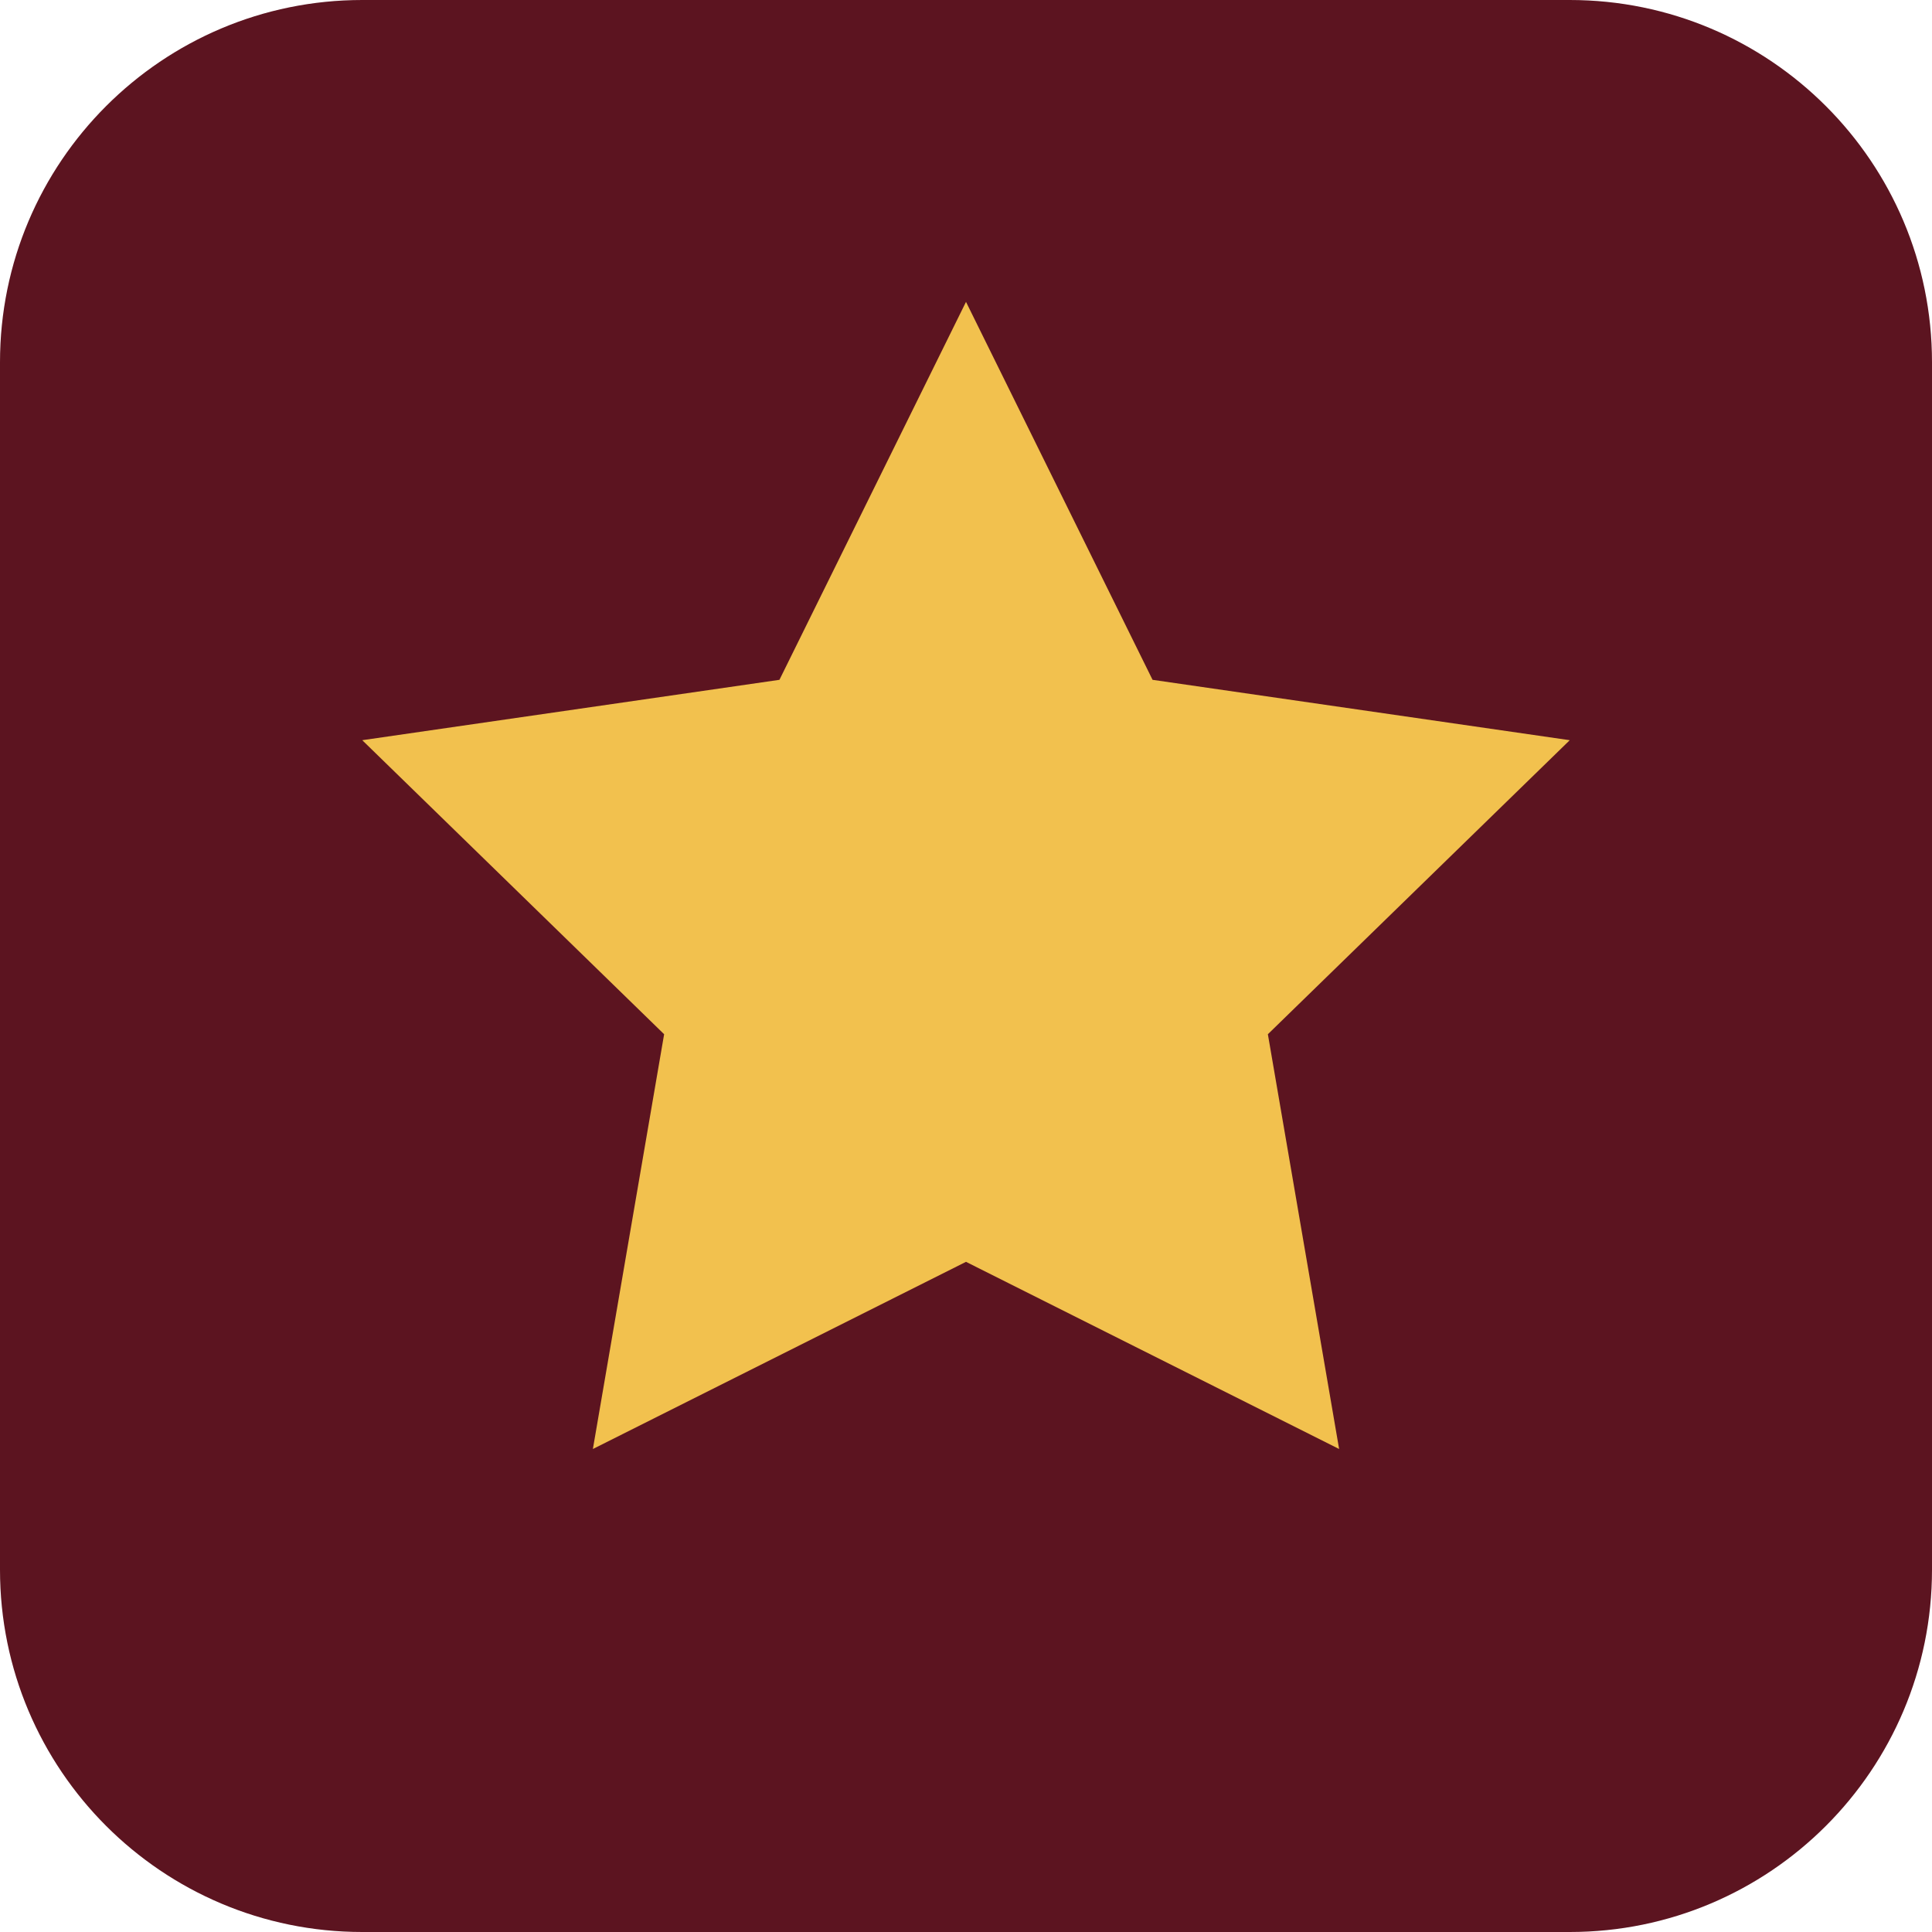
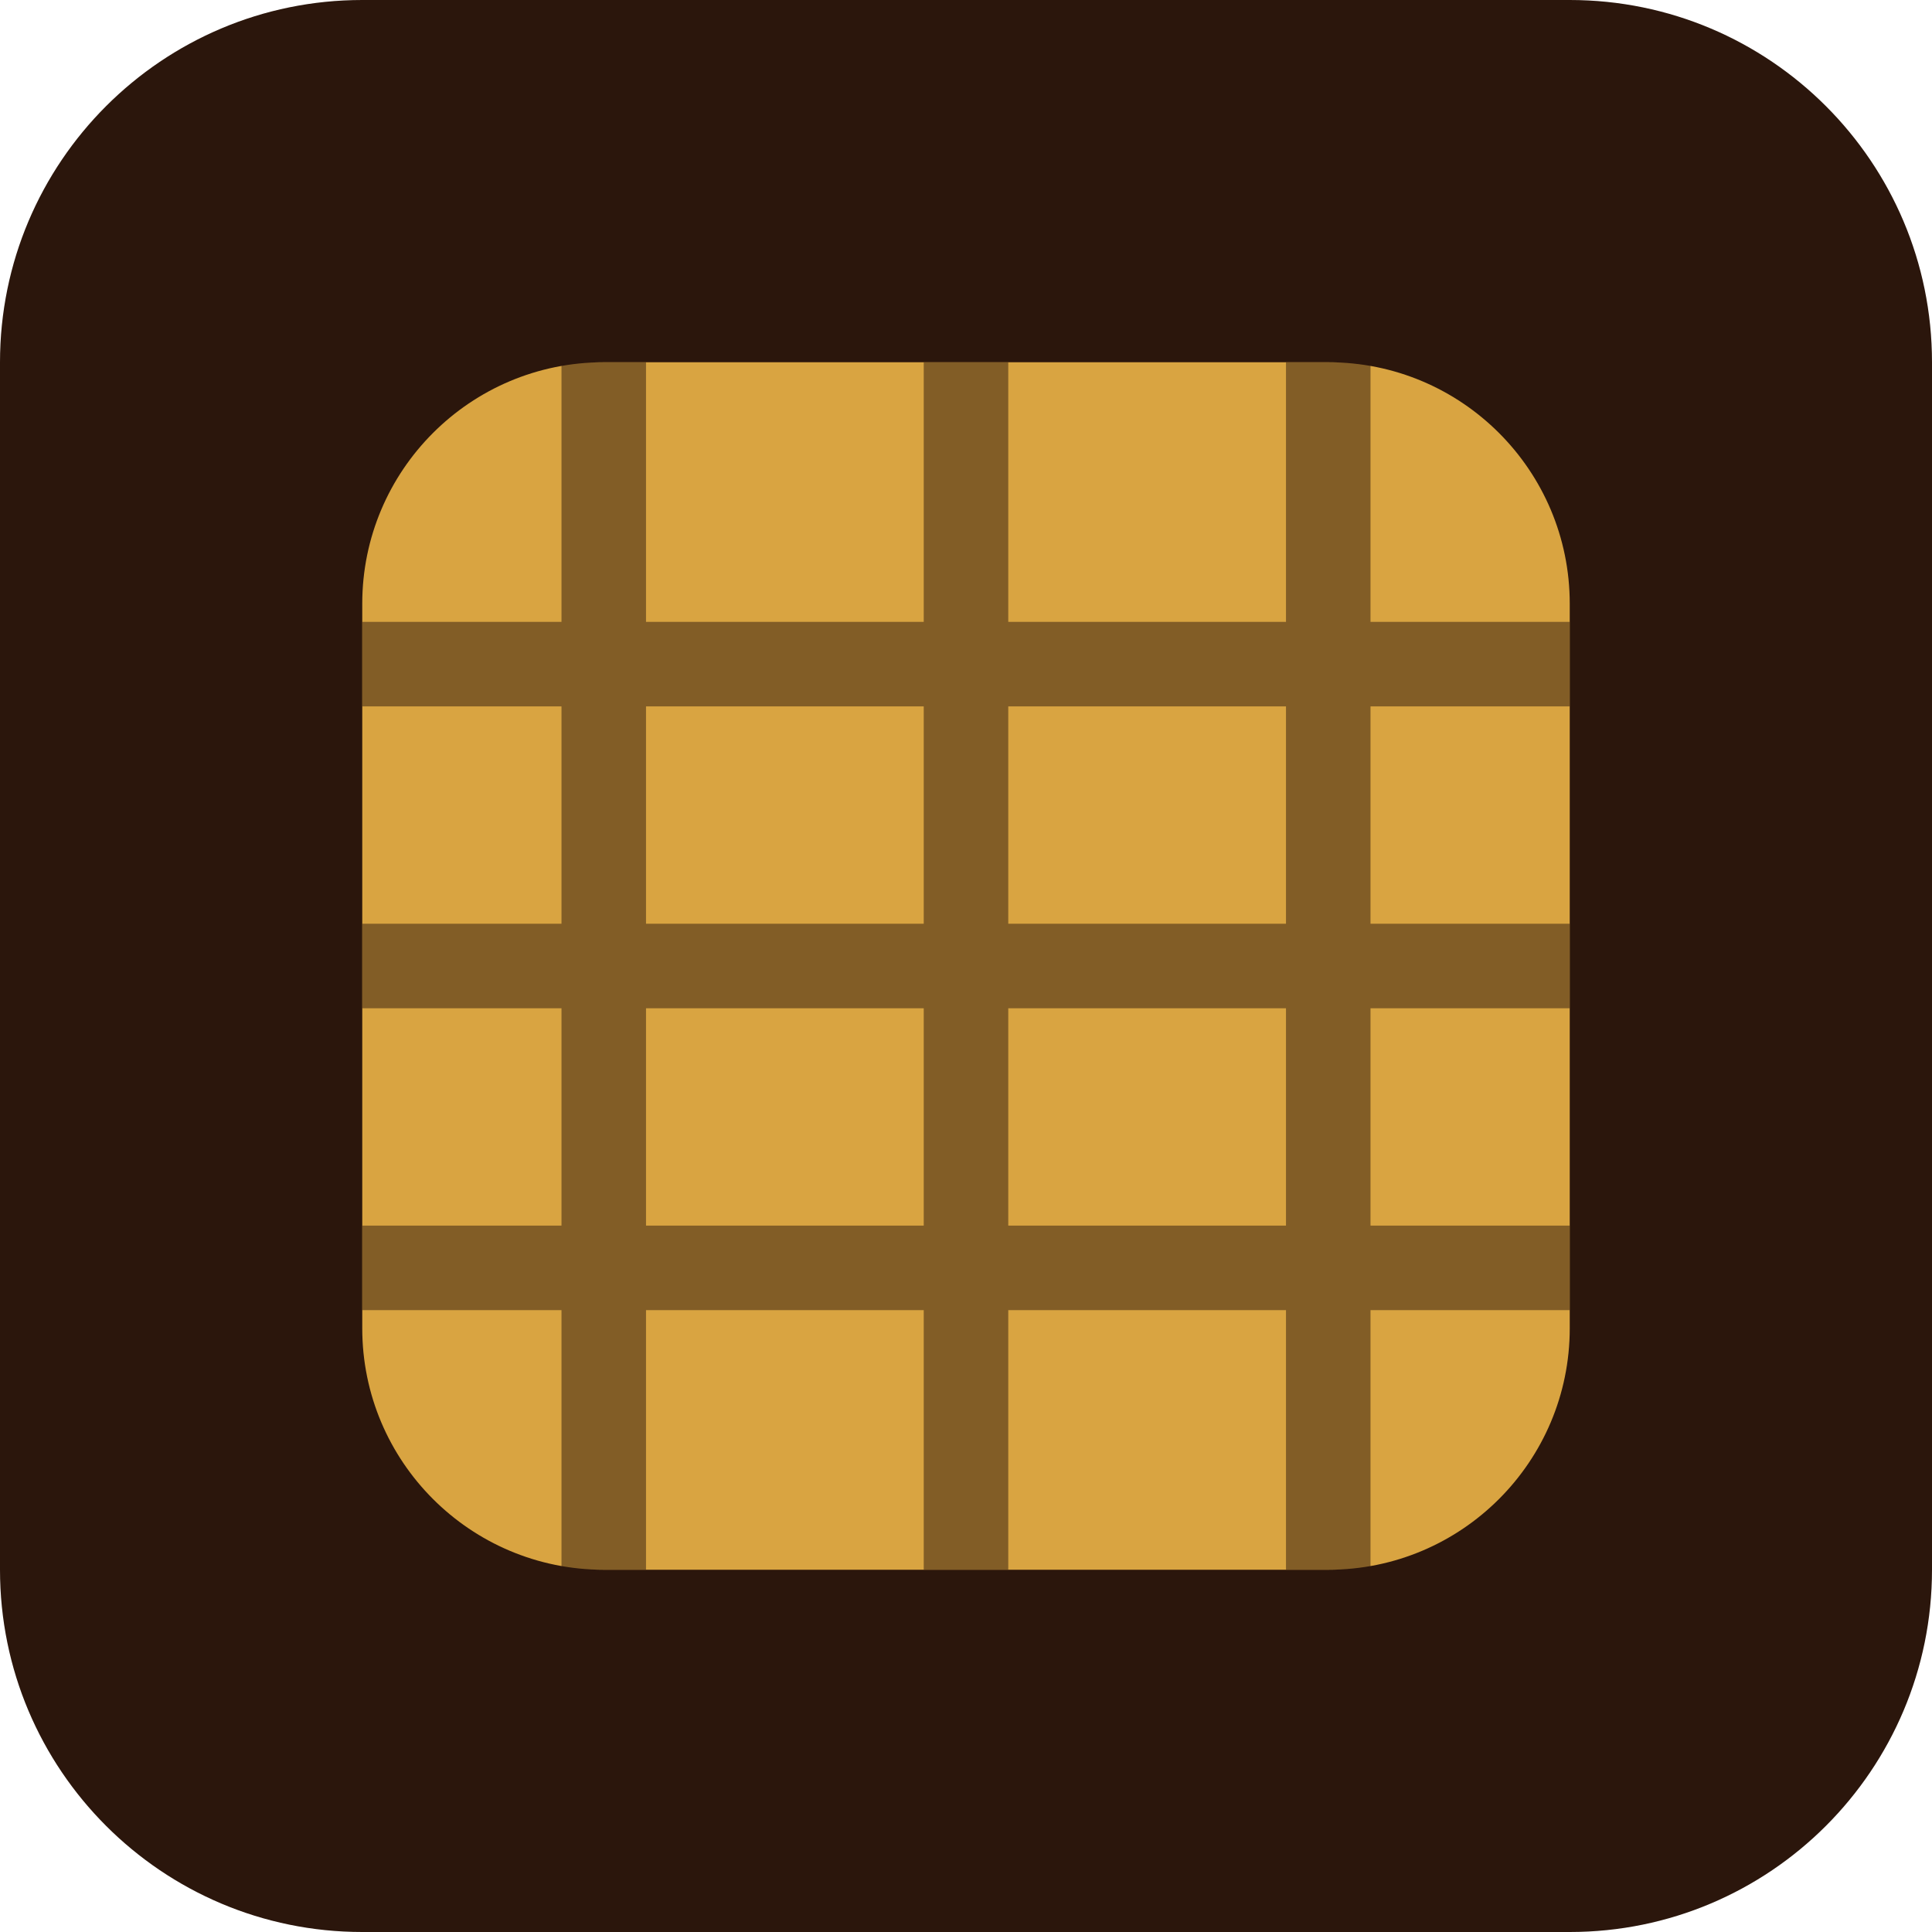
<svg xmlns="http://www.w3.org/2000/svg" viewBox="0 0 32 32">
-   <rect width="32" height="32" rx="6" fill="#5c1420" />
-   <path d="M16 5l3.09 6.26 6.91 1-5 4.87 1.18 6.87L16 20.9l-6.18 3.1L11 17.13l-5-4.87 6.91-1L16 5z" fill="#f2c14e" />
+   <rect width="32" height="32" rx="6" fill="#2b160c" />
+   <rect x="6" y="6" width="20" height="20" rx="4" fill="#d9a441" />
+   <path d="M16 6v20M6 16h20M10 6v20M22 6v20M6 11h20M6 21h20" stroke="#2b160c" stroke-width="1.4" opacity="0.5" />
</svg>
